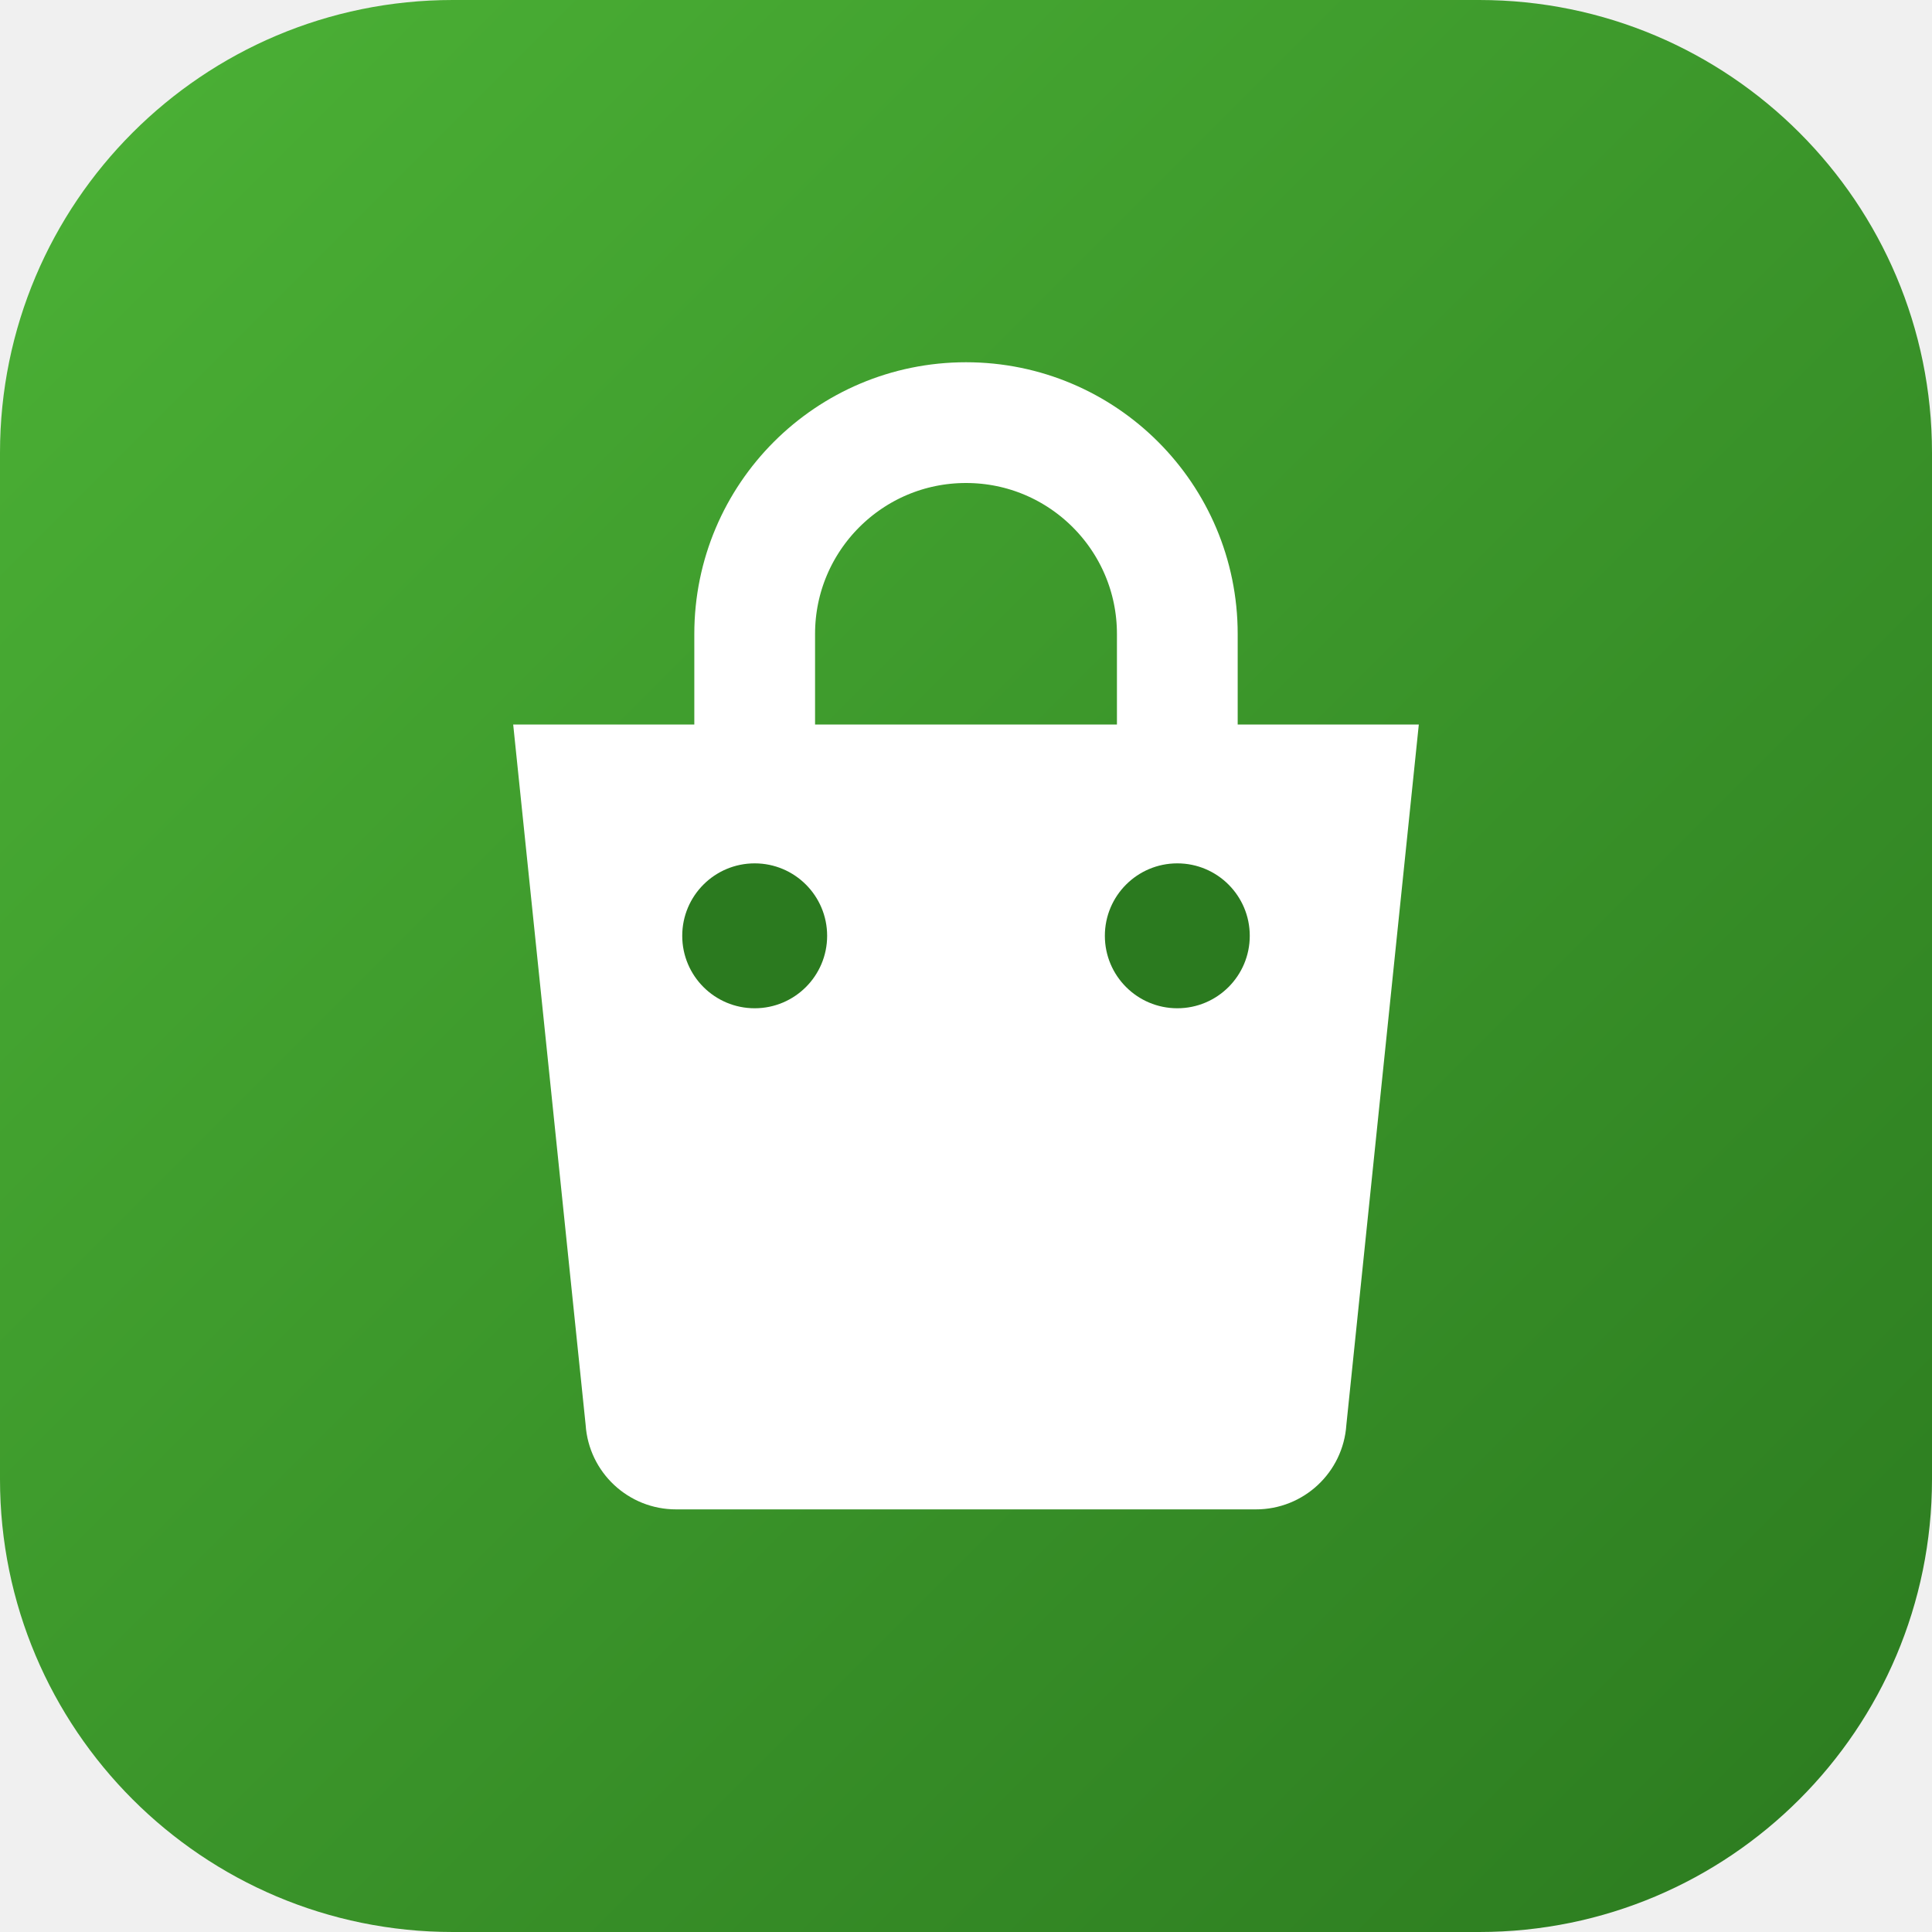
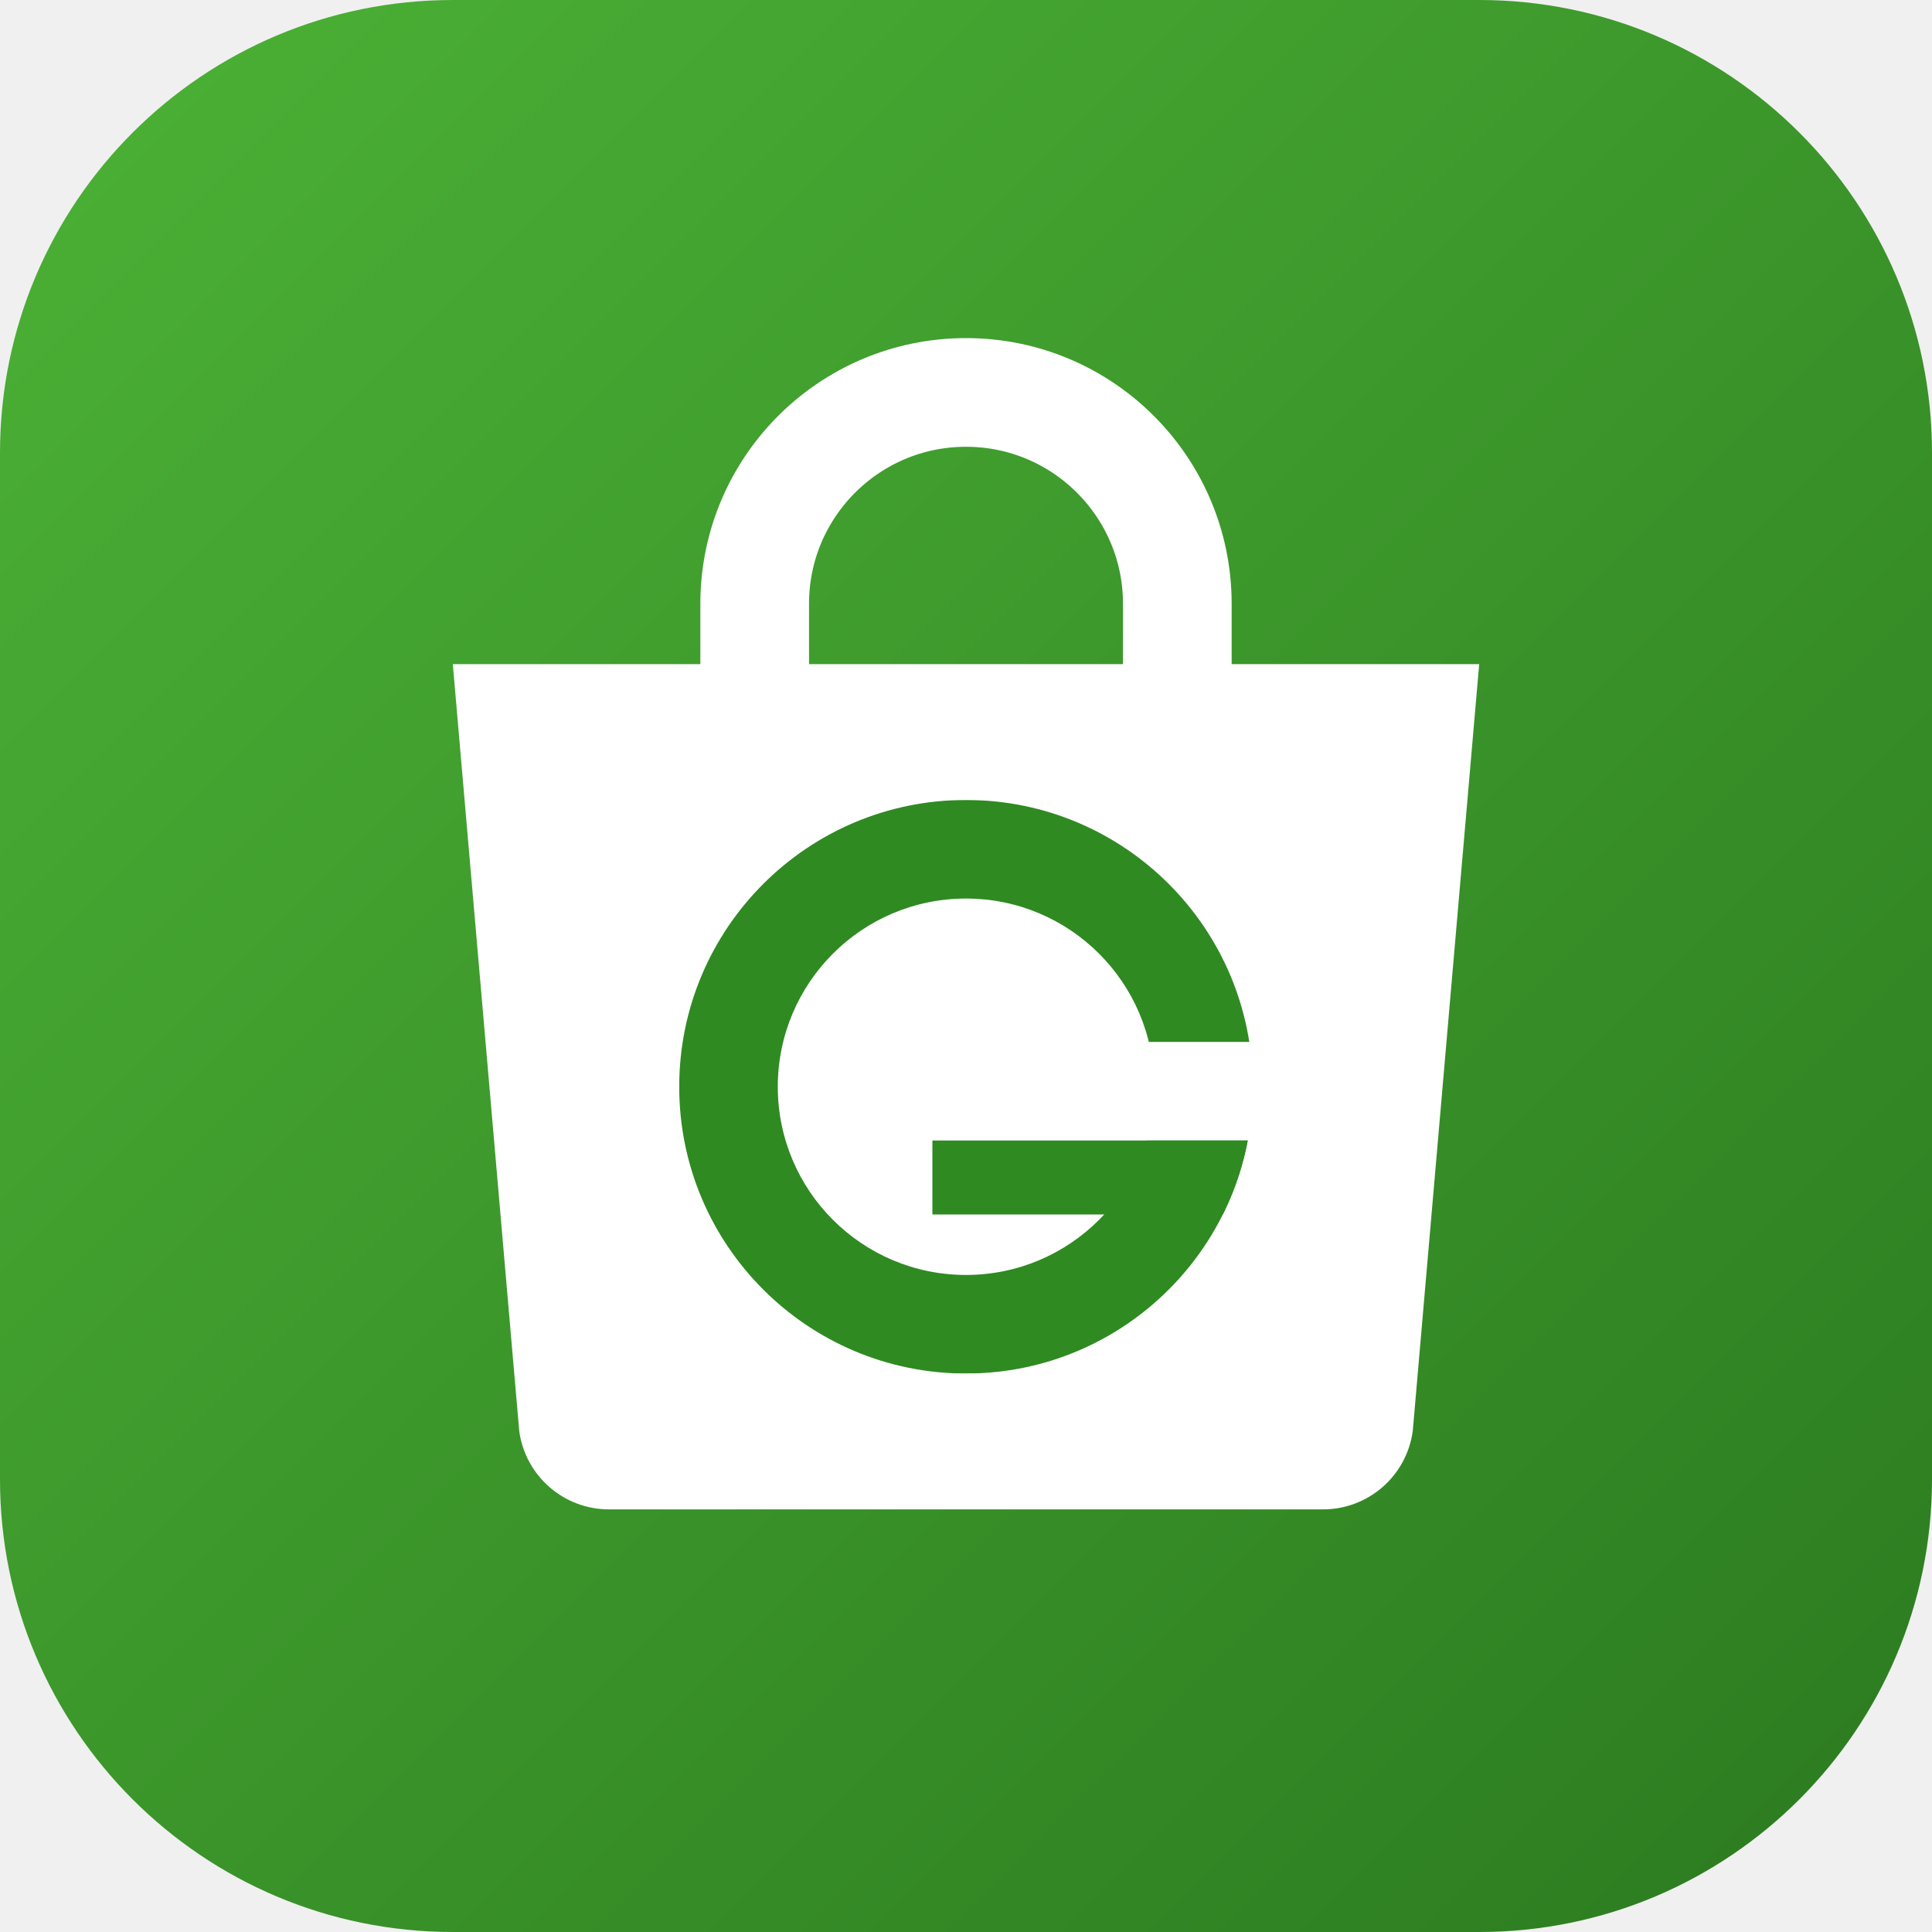
<svg xmlns="http://www.w3.org/2000/svg" viewBox="0 0 64 64">
  <defs>
-     <linearGradient id="g" x1="0" y1="0" x2="1" y2="1">
+     <linearGradient id="gmk-g" x1="0" y1="0" x2="1" y2="1">
      <stop offset="0" stop-color="#4cb236" />
      <stop offset="1" stop-color="#2b7a1f" />
    </linearGradient>
+     <mask id="gmk-m" maskUnits="userSpaceOnUse" x="0" y="0" width="256" height="256">
+       <circle cx="128" cy="128" r="128" fill="#fff" />
+       <circle cx="128" cy="128" r="84" fill="#000" />
+       <rect x="128" y="108" width="140" height="44" fill="#000" />
+     </mask>
+     <clipPath id="gmk-c">
+       <circle cx="128" cy="128" r="128" />
+     </clipPath>
  </defs>
-   <rect width="64" height="64" rx="15" fill="url(#g)" />
-   <path d="M17 24h30l-2.4 23.2a3 3 0 0 1-3 2.8H22.4a3 3 0 0 1-3-2.8z" fill="#fff" />
-   <path d="M25 27v-6a7 7 0 0 1 14 0v6" fill="none" stroke="#fff" stroke-width="4" stroke-linecap="round" />
-   <circle cx="25" cy="31" r="2.4" fill="#2b7a1f" />
-   <circle cx="39" cy="31" r="2.4" fill="#2b7a1f" />
+   <rect width="64" height="64" rx="15" fill="url(#gmk-g)" />
+   <path d="M25 23v-3a7 7 0 0 1 14 0v3" fill="none" stroke="#fff" stroke-width="3.6" stroke-linecap="round" />
+   <path d="M15 22h34l-2.2 25.4a3 3 0 0 1-3 2.6H20.2a3 3 0 0 1-3-2.6z" fill="#fff" />
+   <g transform="translate(22.5 26.5) scale(.07421875)" fill="#2f8a22">
+     <rect width="256" height="256" mask="url(#gmk-m)" />
+     <rect x="113" y="152" width="150" height="33" clip-path="url(#gmk-c)" />
+   </g>
</svg>
